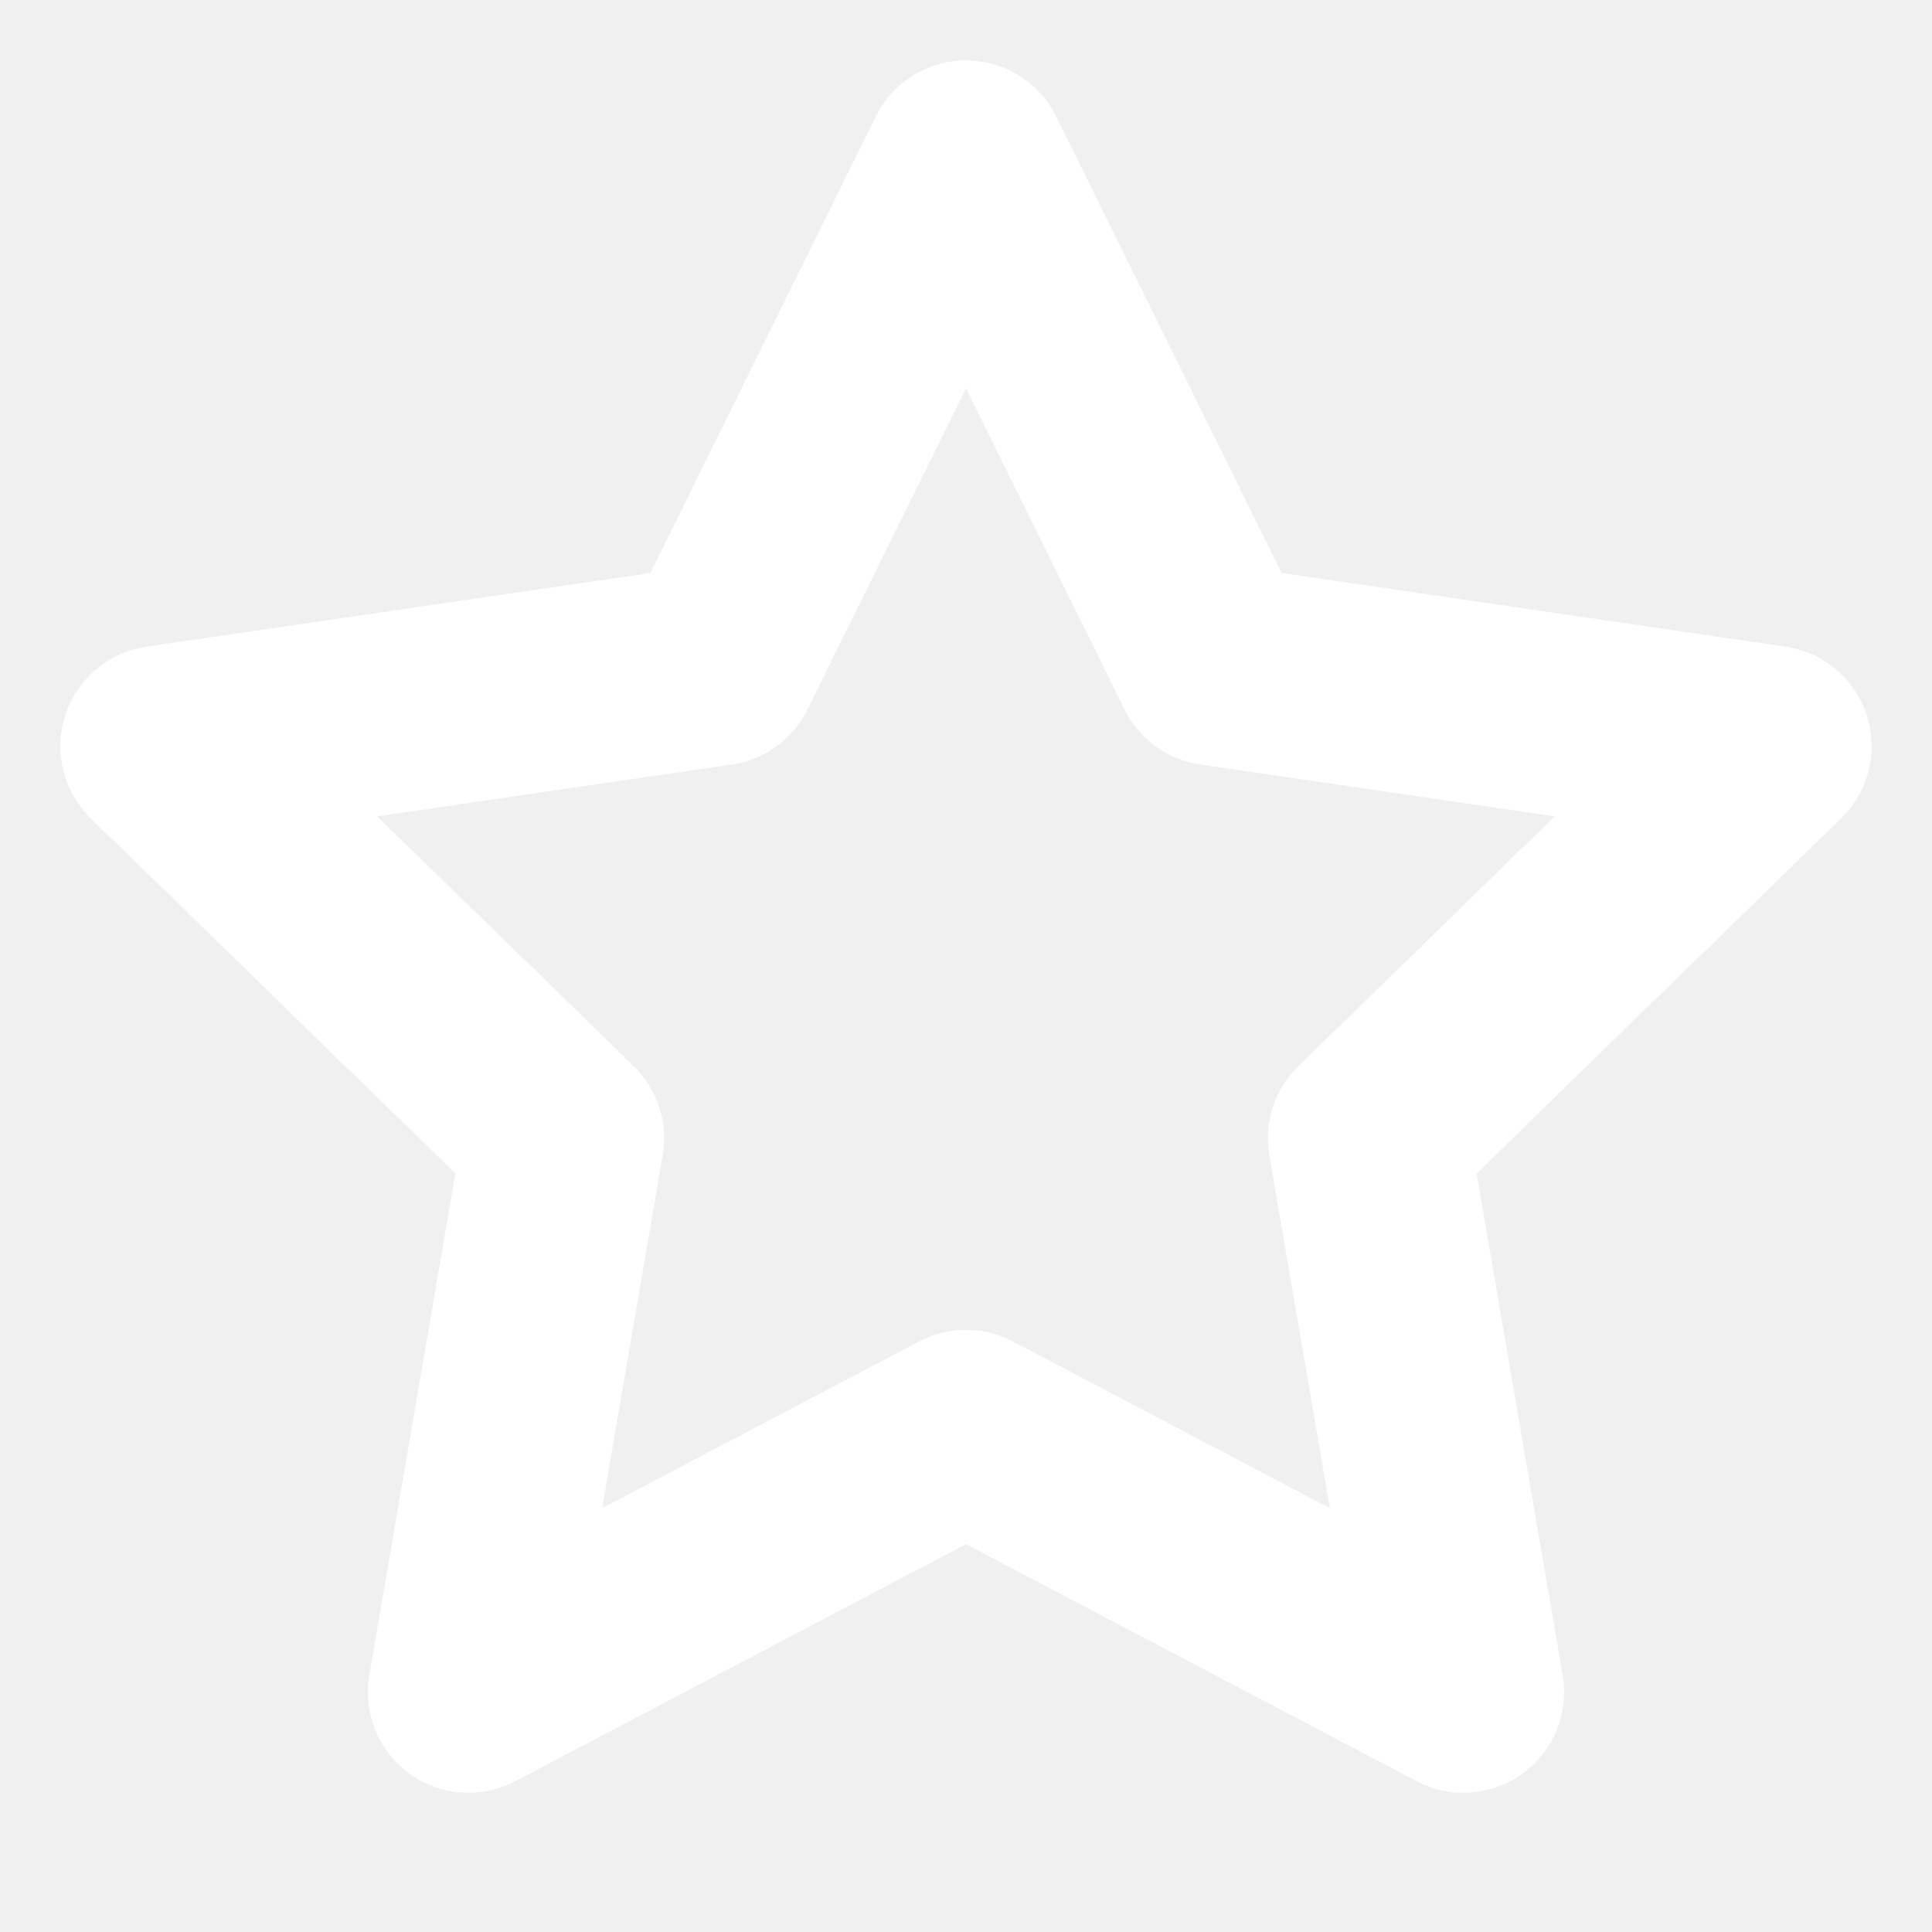
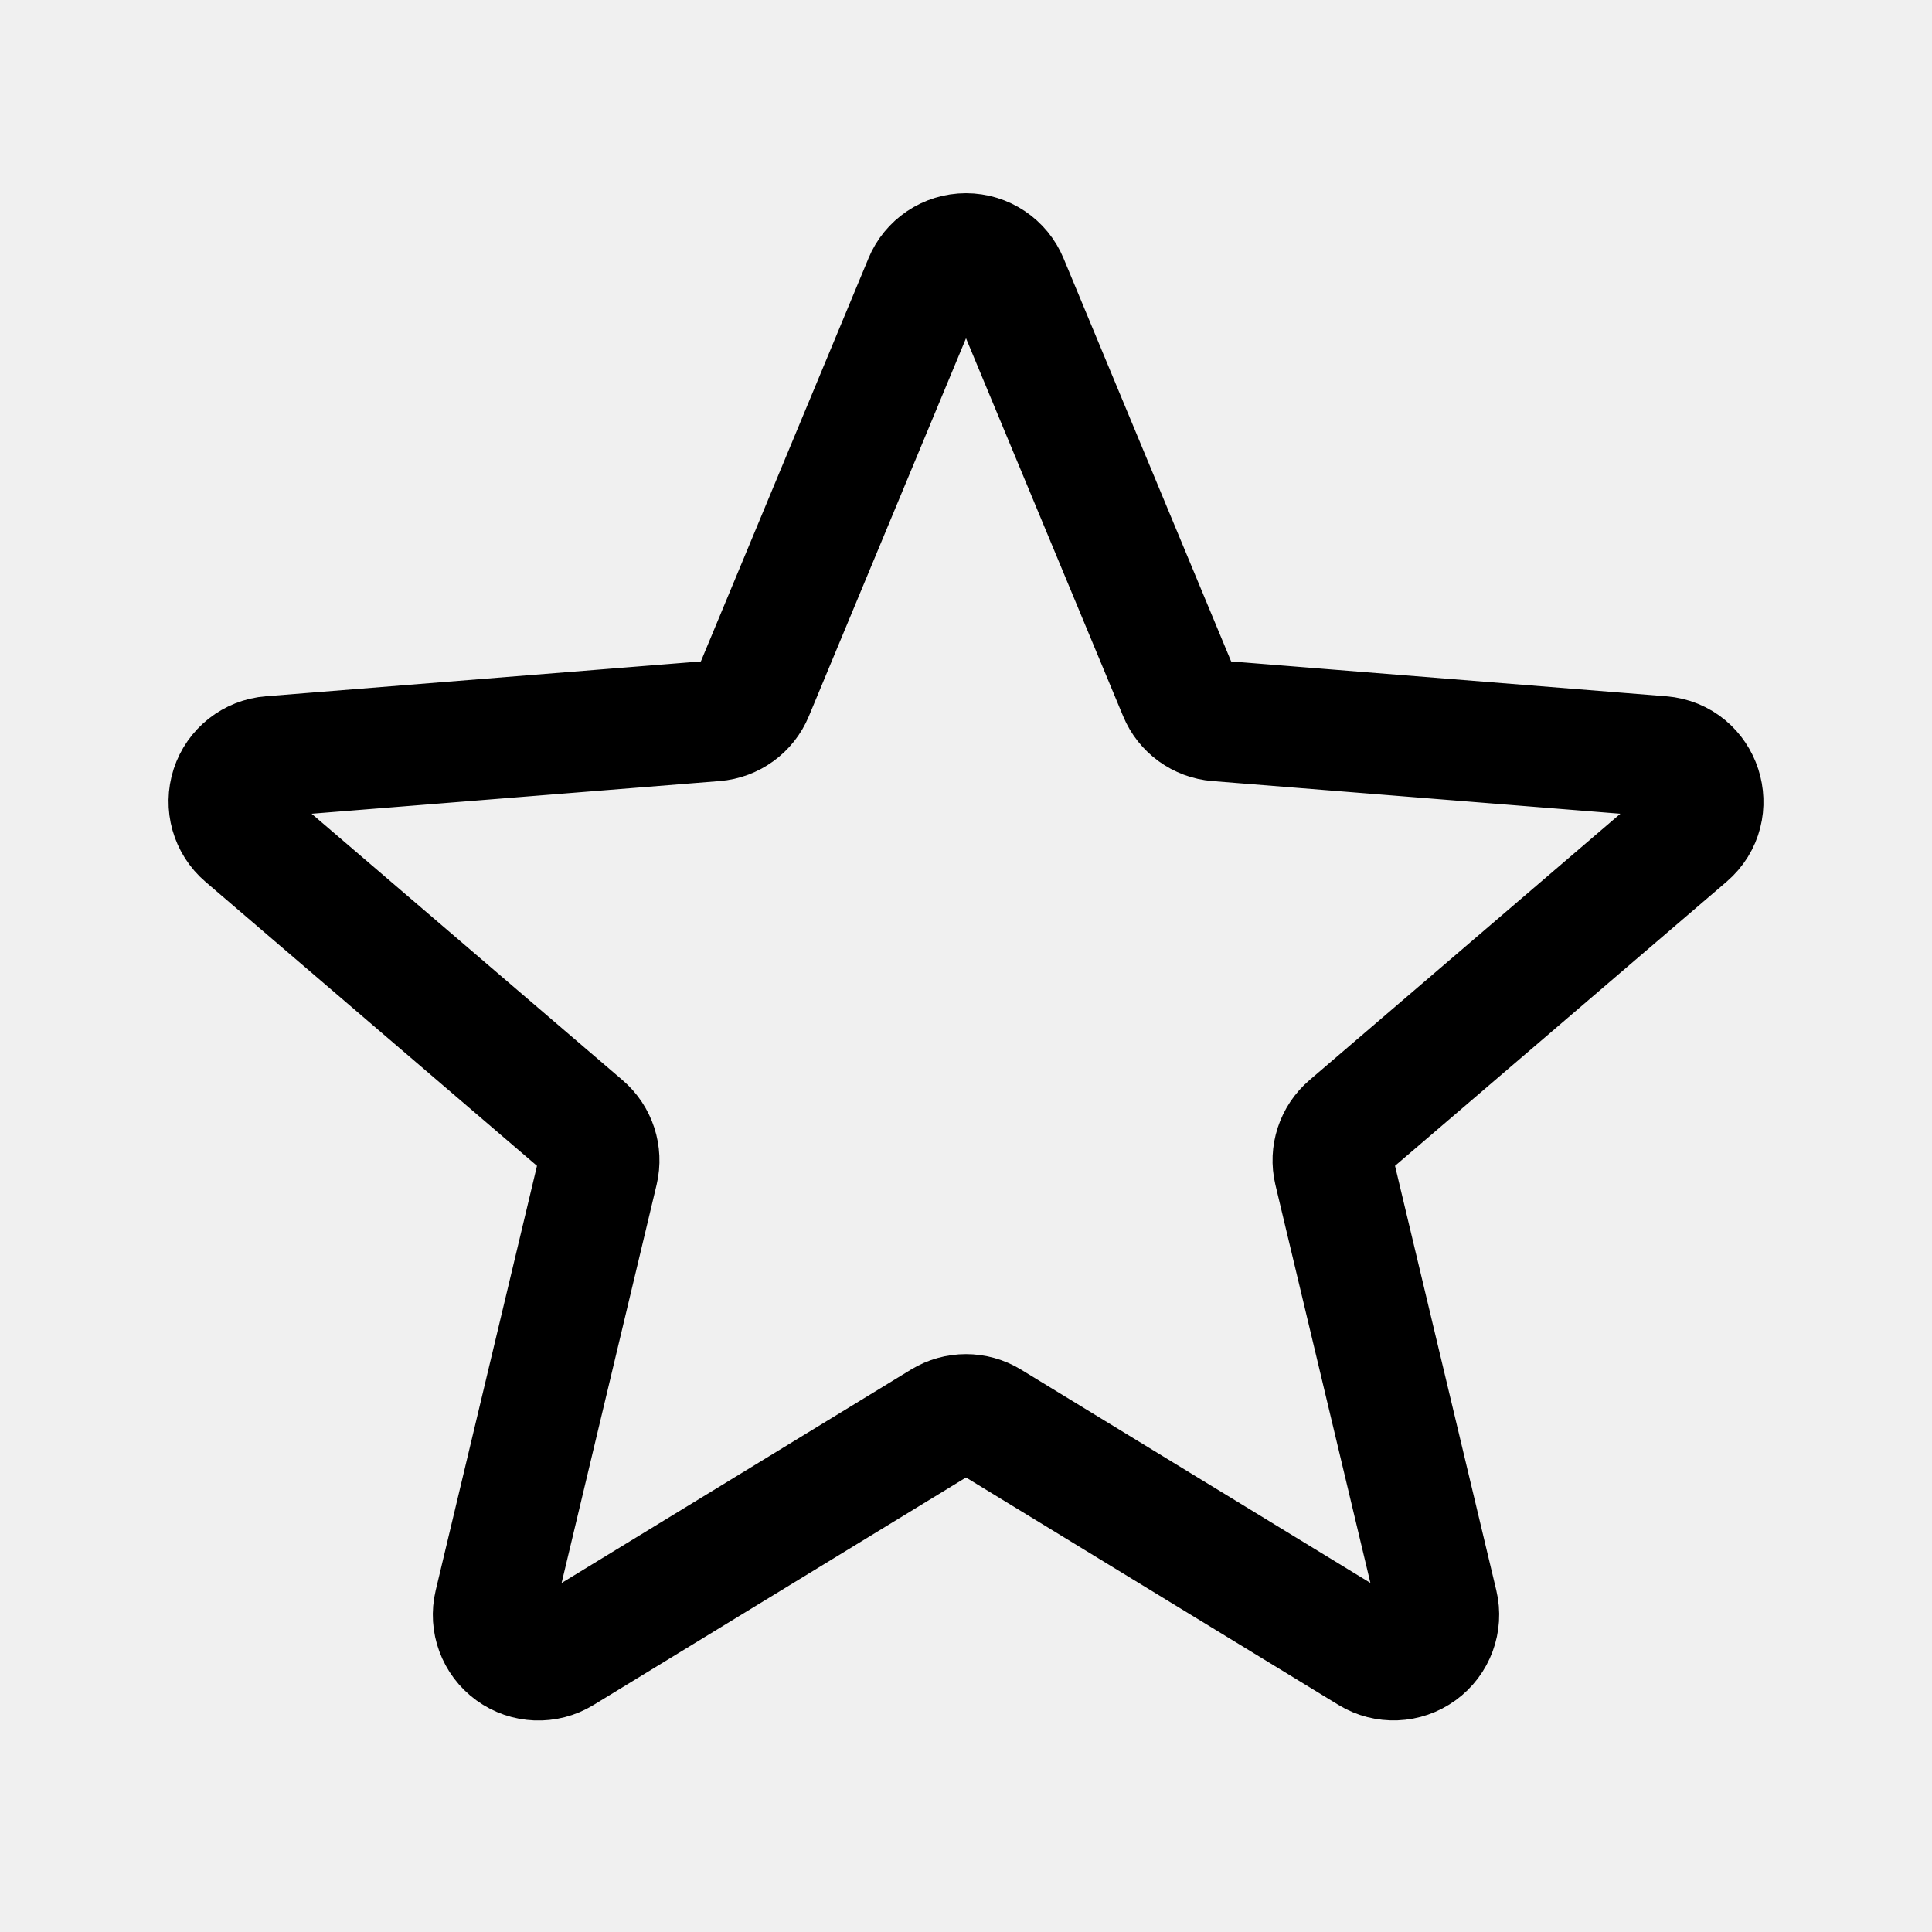
- <svg xmlns="http://www.w3.org/2000/svg" width="24" height="24" viewBox="0 0 24 24" fill="none">
-   <path d="M12 2L15.09 8.26L22 9.27L17 14.14L18.18 21.02L12 17.77L5.82 21.02L7 14.14L2 9.27L8.91 8.26L12 2Z" stroke="white" stroke-width="2.5" stroke-linecap="round" stroke-linejoin="round" />
+ <svg xmlns="http://www.w3.org/2000/svg" fill="none" viewBox="0 0 24 24" stroke-width="1.5" stroke="currentColor" class="size-6">
+   <path stroke-linecap="round" stroke-linejoin="round" d="M11.48 3.499a.562.562 0 0 1 1.04 0l2.125 5.111a.563.563 0 0 0 .475.345l5.518.442c.499.04.701.663.321.988l-4.204 3.602a.563.563 0 0 0-.182.557l1.285 5.385a.562.562 0 0 1-.84.61l-4.725-2.885a.562.562 0 0 0-.586 0L6.982 20.54a.562.562 0 0 1-.84-.61l1.285-5.386a.562.562 0 0 0-.182-.557l-4.204-3.602a.562.562 0 0 1 .321-.988l5.518-.442a.563.563 0 0 0 .475-.345L11.48 3.5Z" />
</svg>
